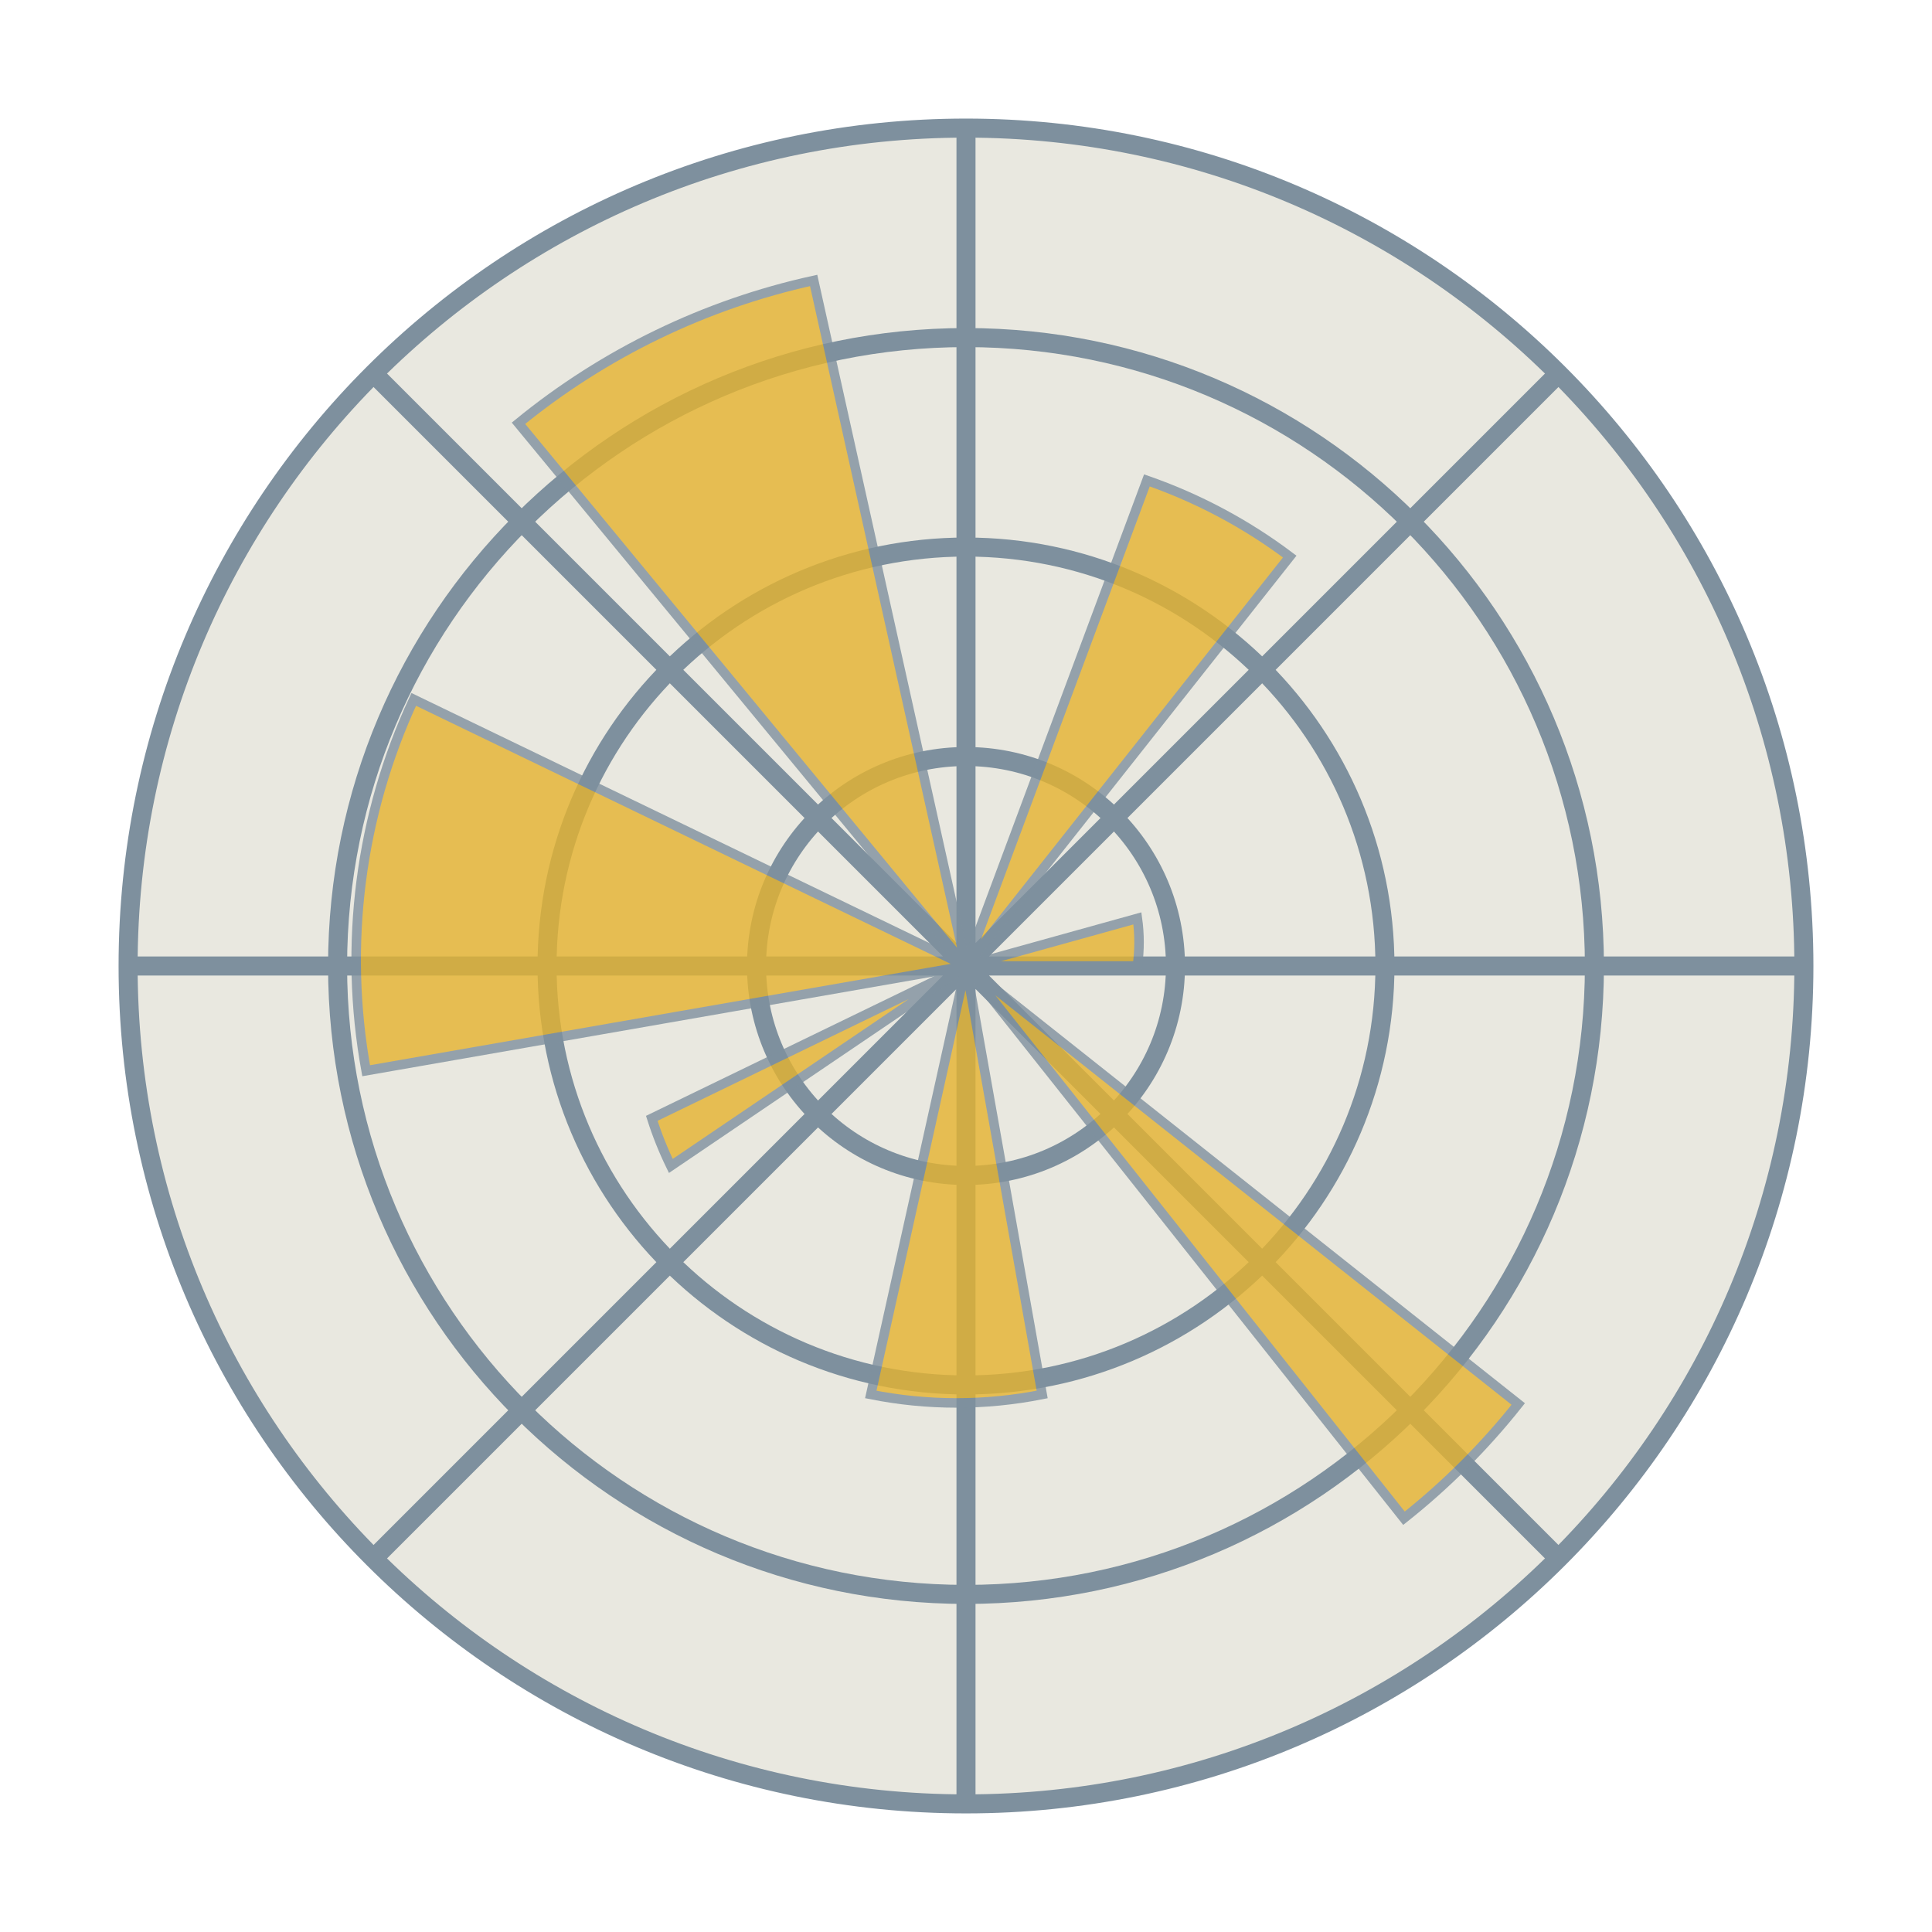
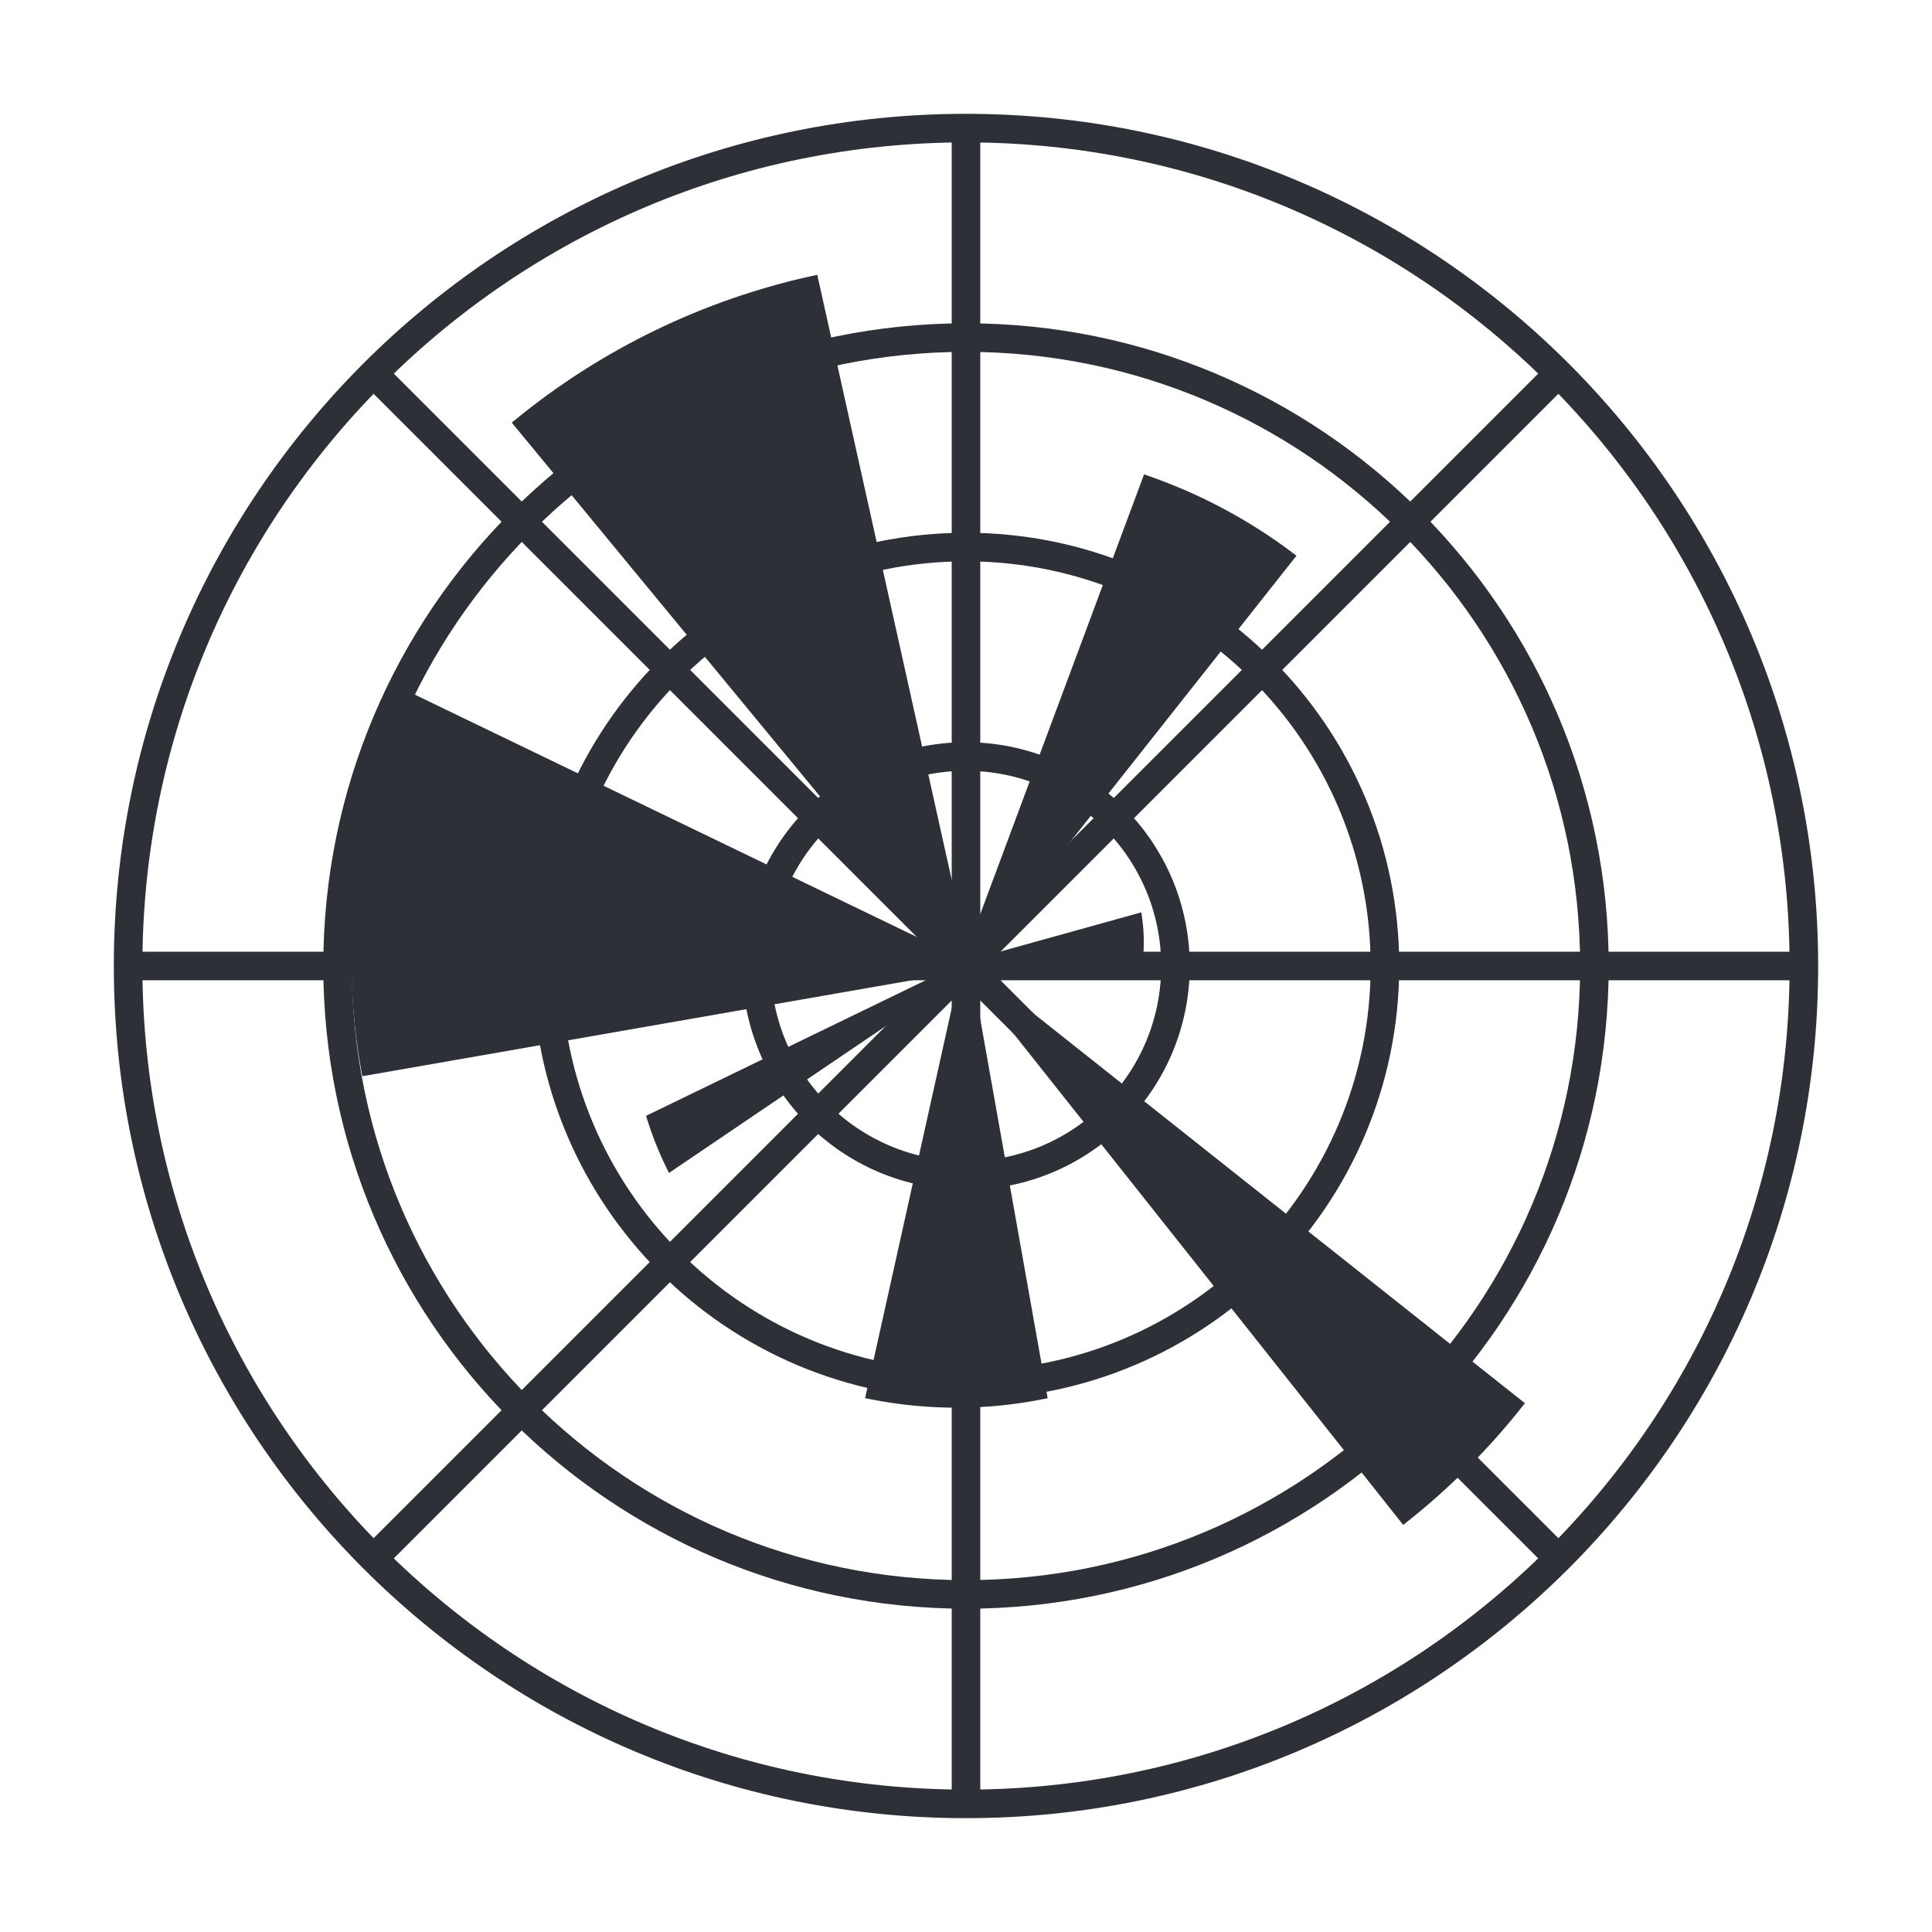
- <svg xmlns="http://www.w3.org/2000/svg" width="100" height="100" stroke="#7E909E" viewBox="0 0 100 100">
+ <svg xmlns="http://www.w3.org/2000/svg" width="100" height="100" stroke="#2D3037" viewBox="0 0 100 100">
  <g transform="translate(5.645 5.645) scale(0.49283)">
-     <g stroke-width="2" fill="#E9E8E0">
+     <g stroke-width="3" fill="none">
      <circle cx="90" cy="90" r="88" />
      <circle cx="90" cy="90" r="66" />
      <circle cx="90" cy="90" r="44" />
      <circle cx="90" cy="90" r="22" />
      <path d="m90,2v176m62-26-124-124m124,0-124,124m150-62H2" />
    </g>
-     <g opacity=".8">
-       <path fill="#E5B32E" d="m90,90h18a18,18 0 0,0 0-5z" />
-       <path fill="#E5B32E" d="m90,90 34-43a55,55 0 0,0-15-8z" />
-       <path fill="#E5B32E" d="m90,90-16-72a74,74 0 0,0-31,15z" />
-       <path fill="#E5B32E" d="m90,90-58-28a65,65 0 0,0-5,39z" />
-       <path fill="#E5B32E" d="m90,90-33,16a37,37 0 0,0 2,5z" />
-       <path fill="#E5B32E" d="m90,90-10,45a46,46 0 0,0 18,0z" />
-       <path fill="#E5B32E" d="m90,90 46,58a74,74 0 0,0 12-12z" />
+     <g>
+       <path fill="#2D3037" d="m90,90h18a18,18 0 0,0 0-5z" />
+       <path fill="#2D3037" d="m90,90 34-43a55,55 0 0,0-15-8z" />
+       <path fill="#2D3037" d="m90,90-16-72a74,74 0 0,0-31,15z" />
+       <path fill="#2D3037" d="m90,90-58-28a65,65 0 0,0-5,39z" />
+       <path fill="#2D3037" d="m90,90-33,16a37,37 0 0,0 2,5z" />
+       <path fill="#2D3037" d="m90,90-10,45a46,46 0 0,0 18,0z" />
+       <path fill="#2D3037" d="m90,90 46,58a74,74 0 0,0 12-12z" />
    </g>
  </g>
</svg>
